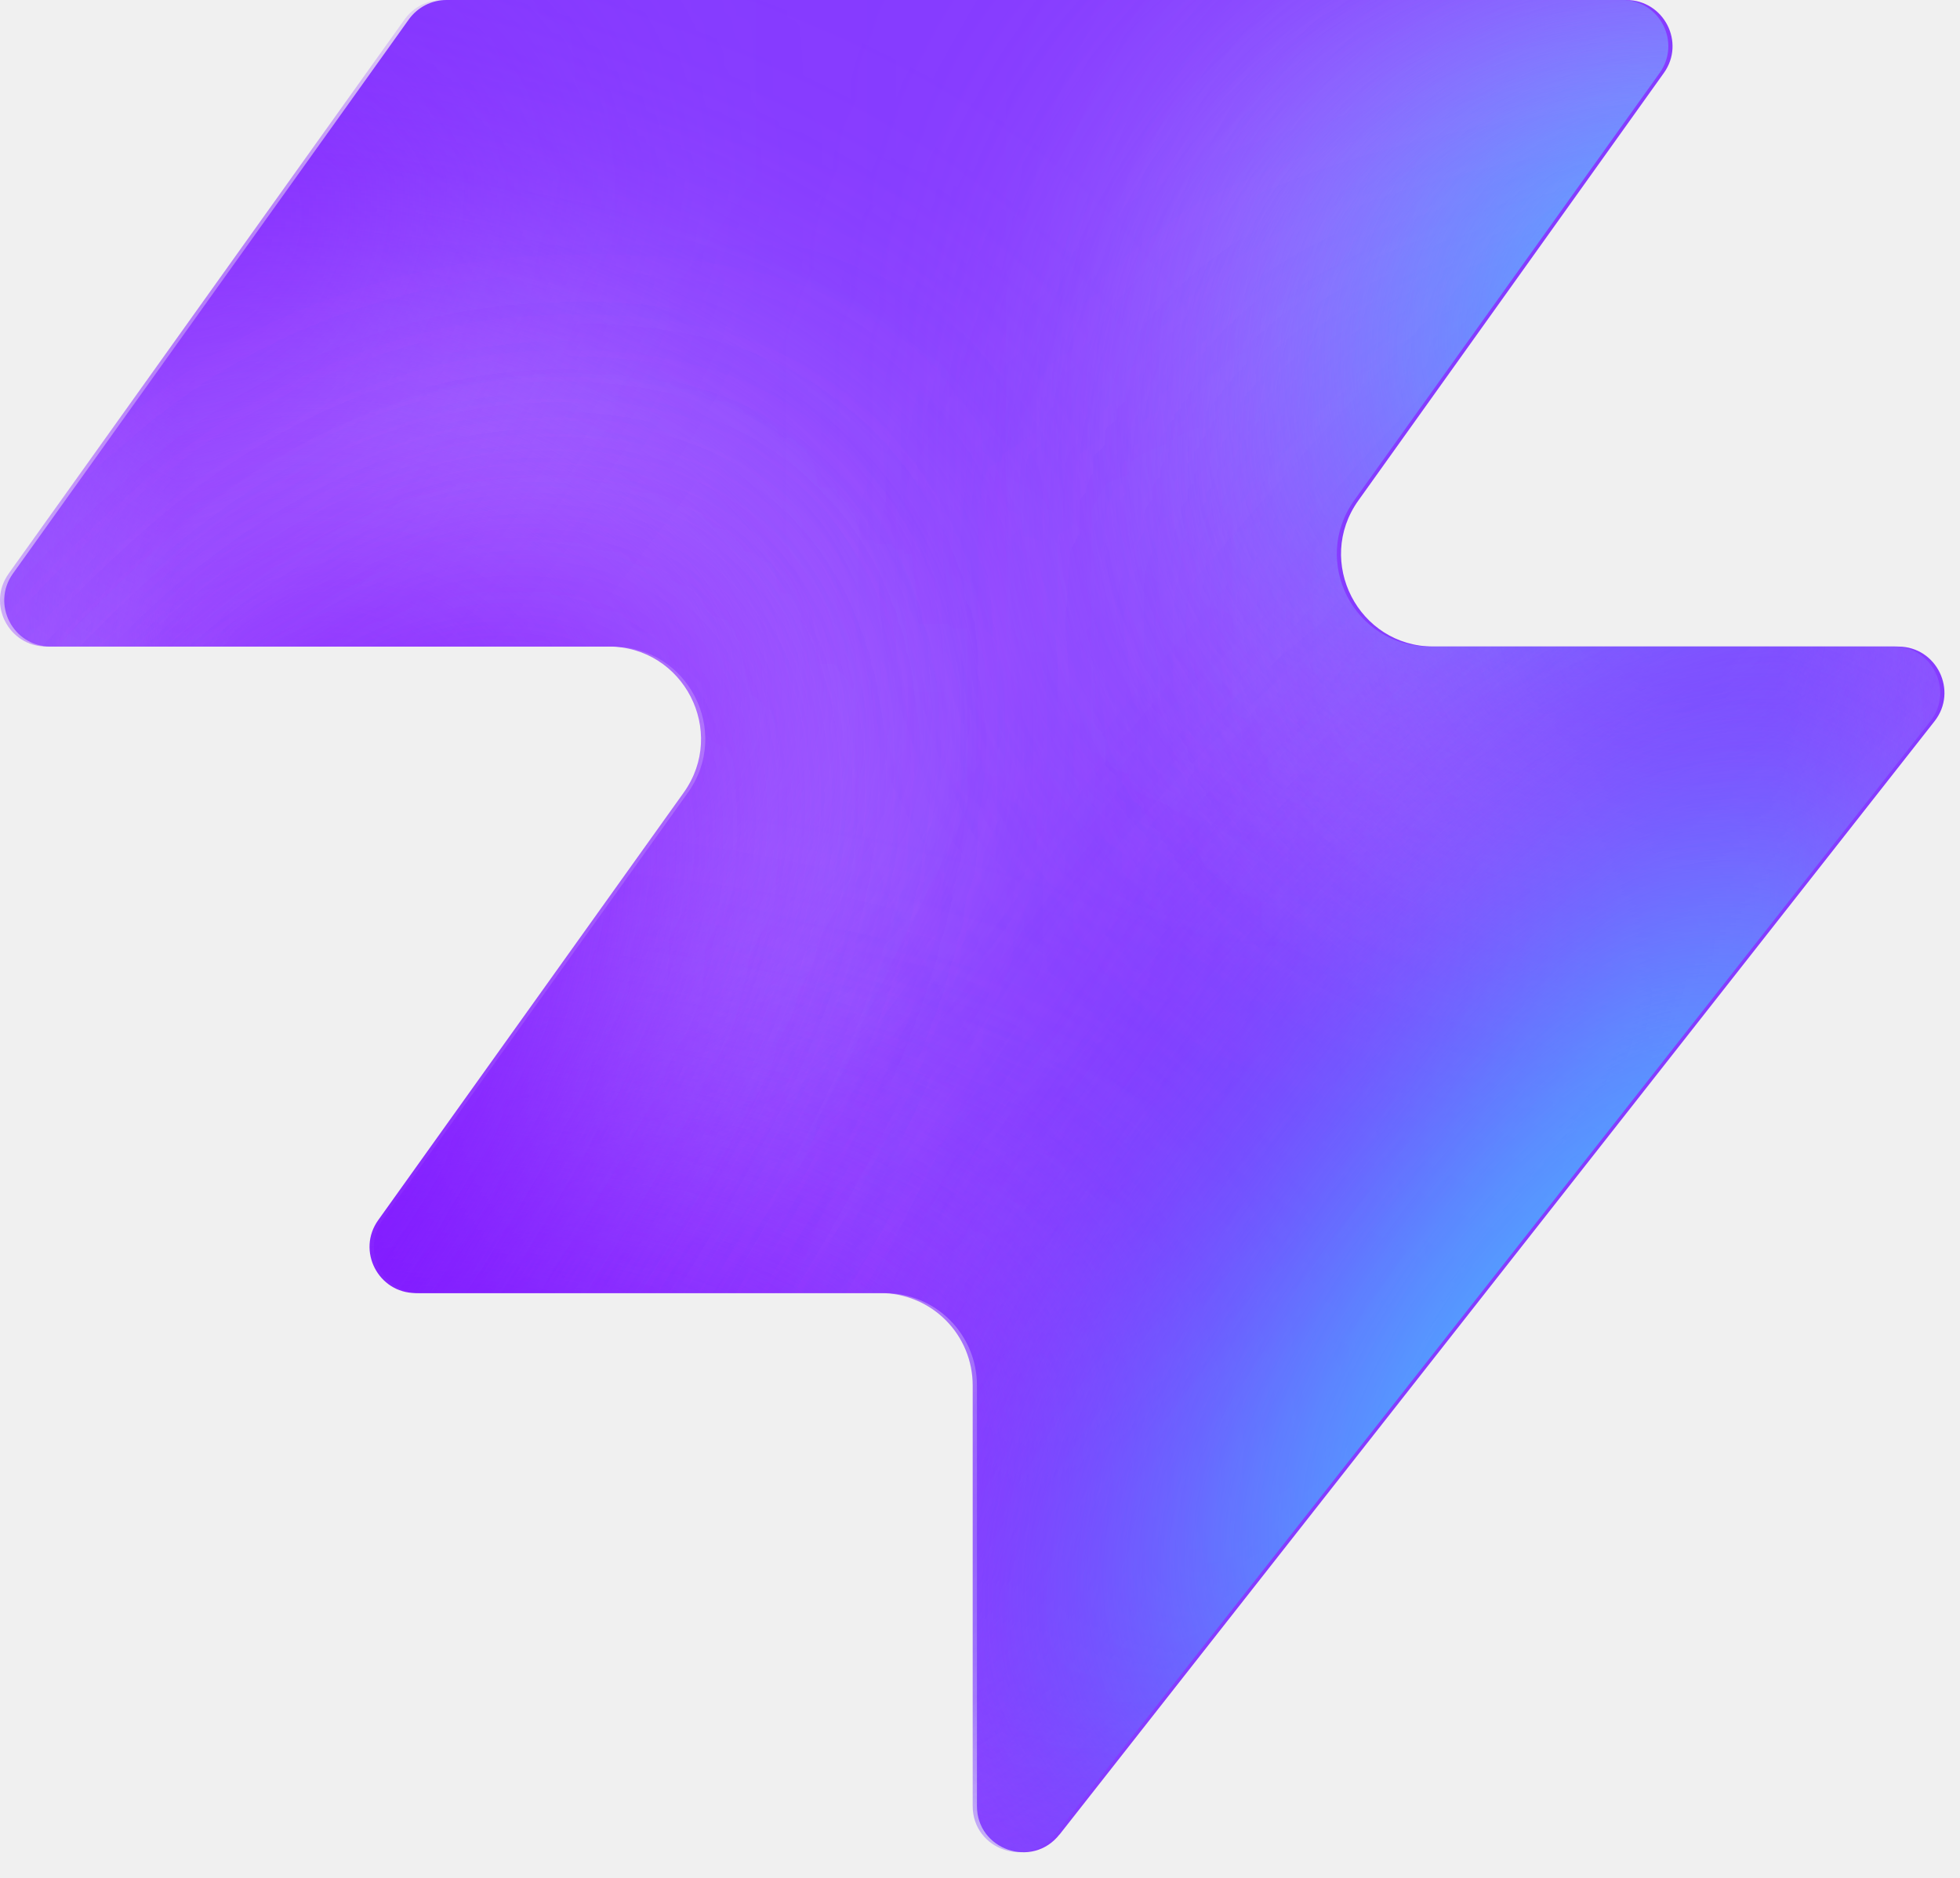
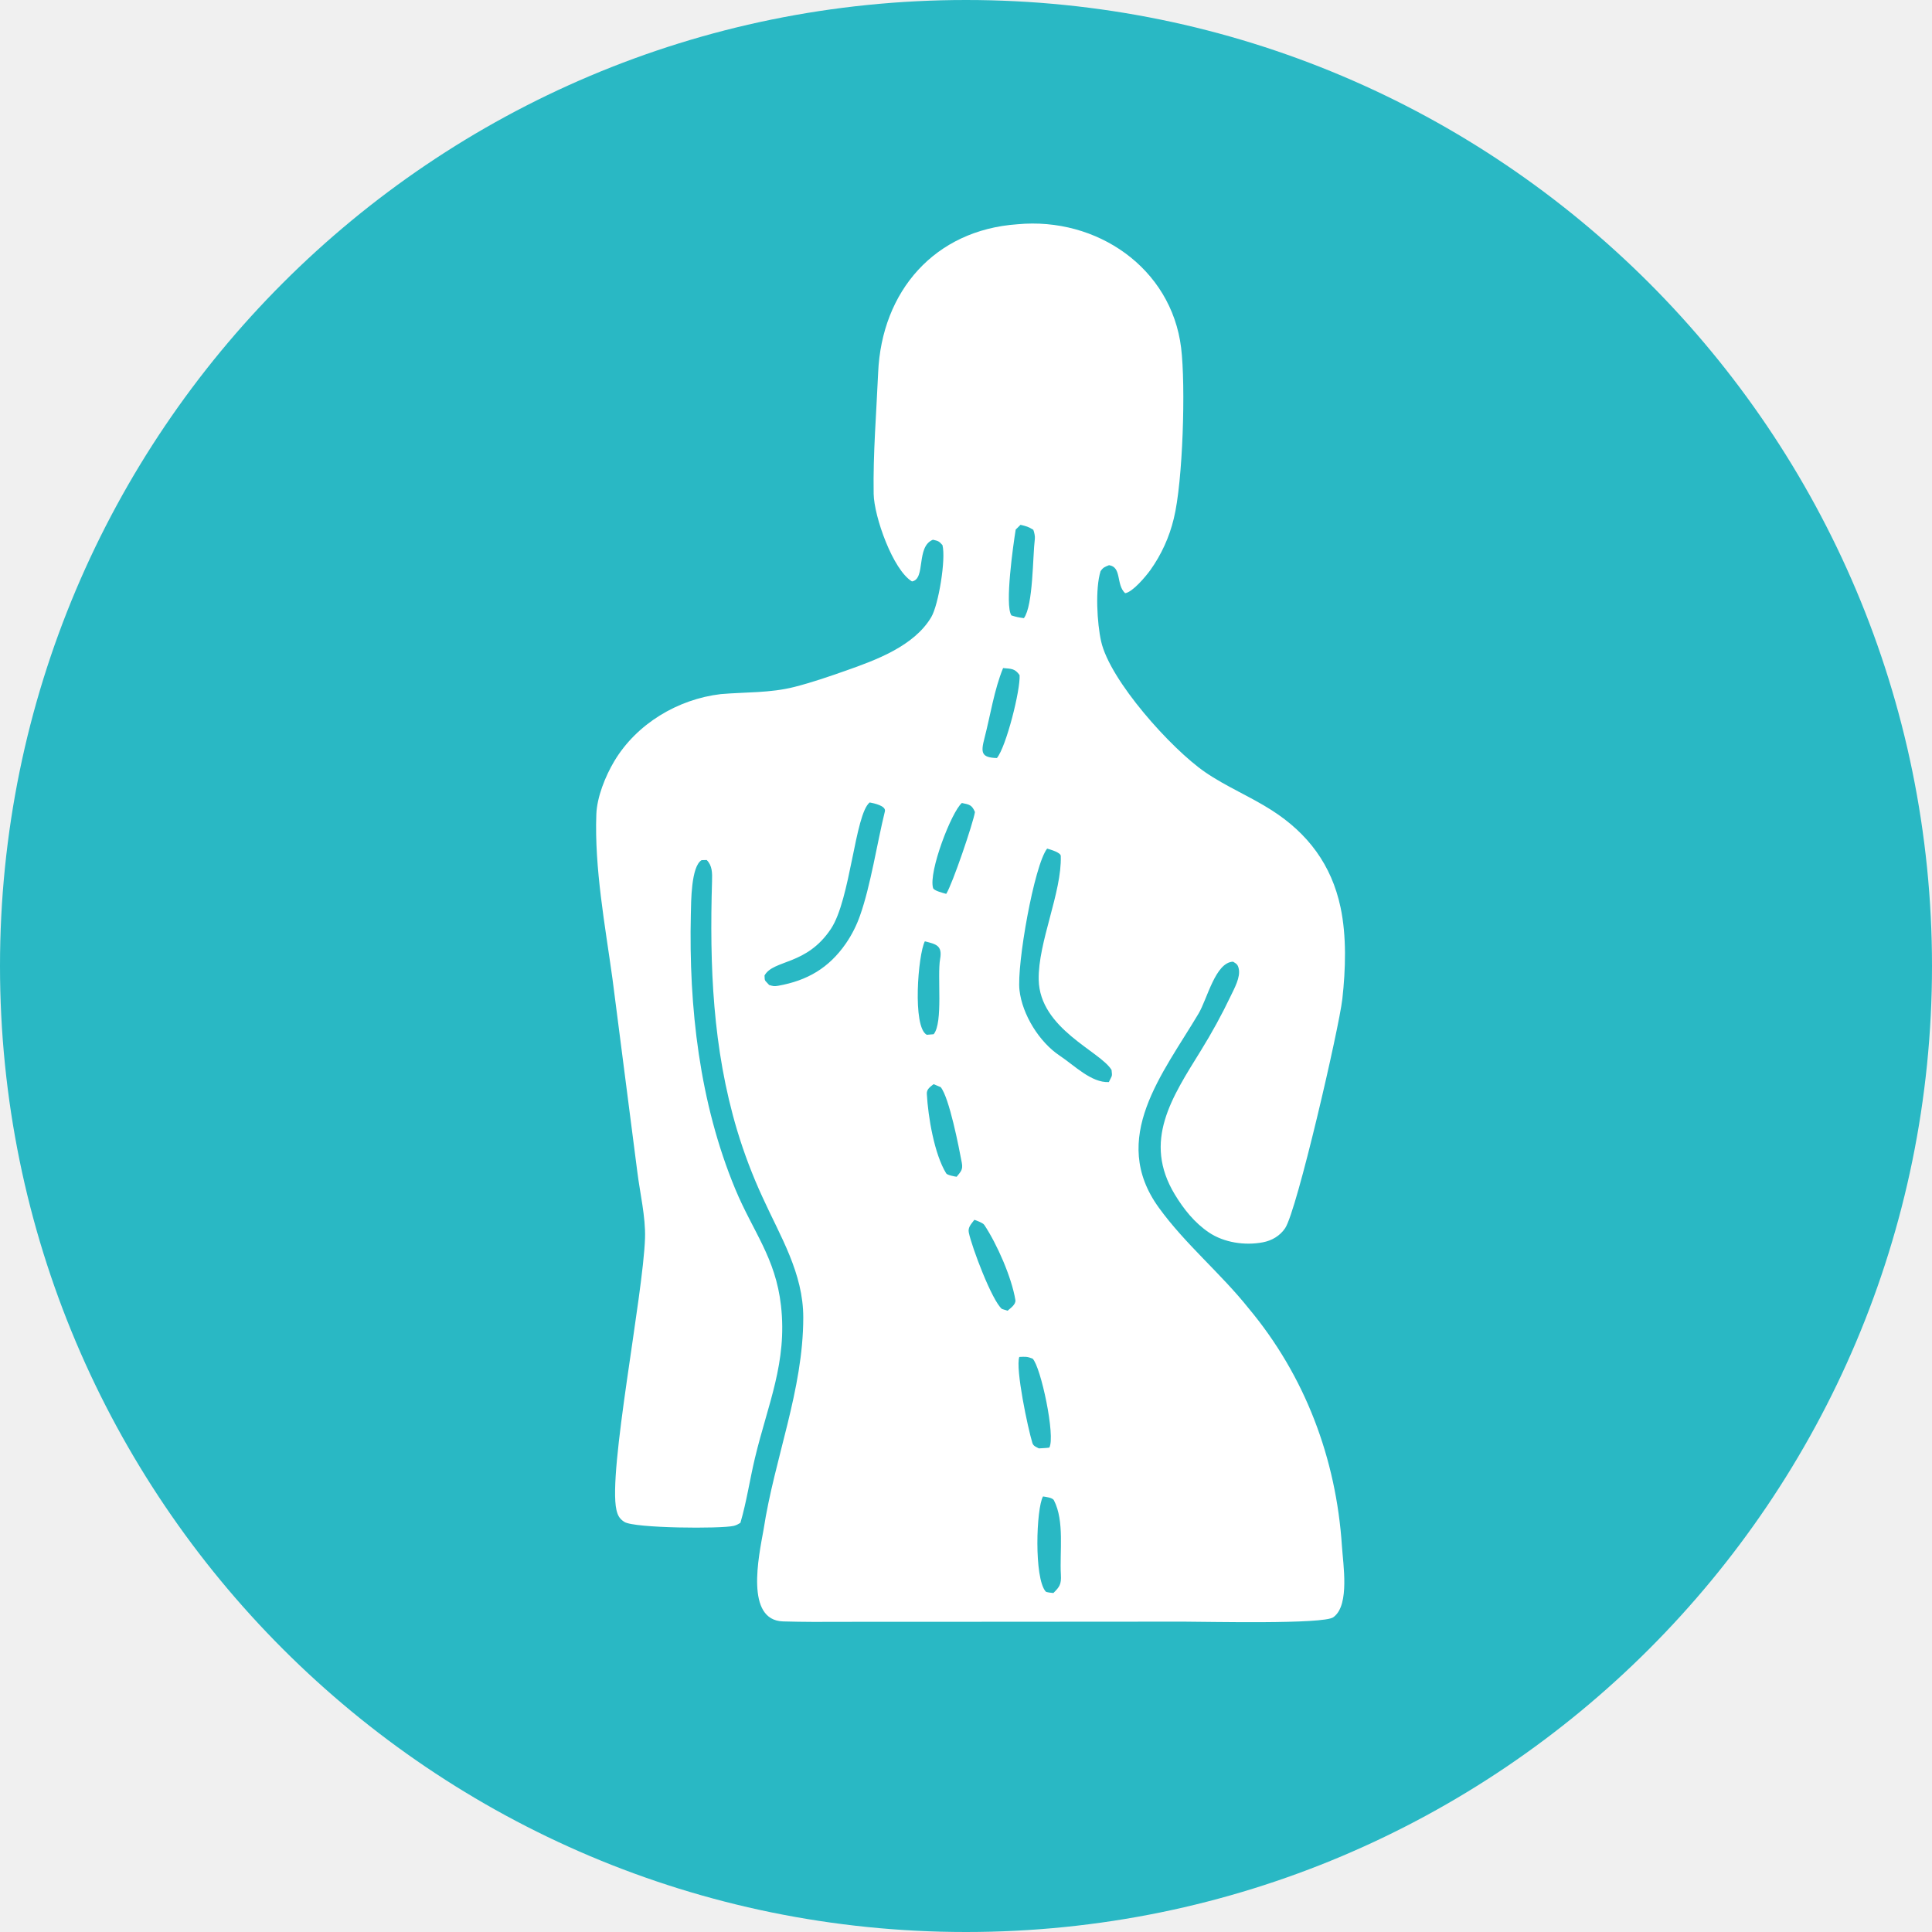
- <svg xmlns="http://www.w3.org/2000/svg" width="48" height="46" fill="none" viewBox="0 0 48 46">
-   <path fill="#863bff" d="M25.946 44.938c-.664.845-2.021.375-2.021-.698V33.937a2.26 2.26 0 0 0-2.262-2.262H10.287c-.92 0-1.456-1.04-.92-1.788l7.48-10.471c1.07-1.497 0-3.578-1.842-3.578H1.237c-.92 0-1.456-1.04-.92-1.788L10.013.474c.214-.297.556-.474.92-.474h28.894c.92 0 1.456 1.04.92 1.788l-7.48 10.471c-1.07 1.498 0 3.579 1.842 3.579h11.377c.943 0 1.473 1.088.89 1.83L25.947 44.94z" style="fill:#863bff;fill:color(display-p3 .525 .23 1);fill-opacity:1" />
-   <mask id="a" width="48" height="46" x="0" y="0" maskUnits="userSpaceOnUse" style="mask-type:alpha">
-     <path fill="#000" d="M25.842 44.938c-.664.844-2.021.375-2.021-.698V33.937a2.26 2.26 0 0 0-2.262-2.262H10.183c-.92 0-1.456-1.04-.92-1.788l7.48-10.471c1.07-1.498 0-3.579-1.842-3.579H1.133c-.92 0-1.456-1.04-.92-1.787L9.91.473c.214-.297.556-.474.92-.474h28.894c.92 0 1.456 1.04.92 1.788l-7.48 10.471c-1.07 1.498 0 3.578 1.842 3.578h11.377c.943 0 1.473 1.088.89 1.832L25.843 44.94z" style="fill:#000;fill-opacity:1" />
-   </mask>
-   <g mask="url(#a)">
-     <g filter="url(#b)">
-       <ellipse cx="5.508" cy="14.704" fill="#ede6ff" rx="5.508" ry="14.704" style="fill:#ede6ff;fill:color(display-p3 .927 .903 1);fill-opacity:1" transform="matrix(.00324 1 1 -.00324 -4.47 31.516)" />
-     </g>
-     <g filter="url(#c)">
-       <ellipse cx="10.399" cy="29.851" fill="#ede6ff" rx="10.399" ry="29.851" style="fill:#ede6ff;fill:color(display-p3 .927 .903 1);fill-opacity:1" transform="matrix(.00324 1 1 -.00324 -39.328 7.883)" />
-     </g>
-     <g filter="url(#d)">
-       <ellipse cx="5.508" cy="30.487" fill="#7e14ff" rx="5.508" ry="30.487" style="fill:#7e14ff;fill:color(display-p3 .492 .077 1);fill-opacity:1" transform="rotate(89.814 -25.913 -14.639)scale(1 -1)" />
-     </g>
-     <g filter="url(#e)">
-       <ellipse cx="5.508" cy="30.599" fill="#7e14ff" rx="5.508" ry="30.599" style="fill:#7e14ff;fill:color(display-p3 .492 .077 1);fill-opacity:1" transform="rotate(89.814 -32.644 -3.334)scale(1 -1)" />
-     </g>
-     <g filter="url(#f)">
-       <ellipse cx="5.508" cy="30.599" fill="#7e14ff" rx="5.508" ry="30.599" style="fill:#7e14ff;fill:color(display-p3 .492 .077 1);fill-opacity:1" transform="matrix(.00324 1 1 -.00324 -34.34 30.47)" />
-     </g>
-     <g filter="url(#g)">
-       <ellipse cx="14.072" cy="22.078" fill="#ede6ff" rx="14.072" ry="22.078" style="fill:#ede6ff;fill:color(display-p3 .927 .903 1);fill-opacity:1" transform="rotate(93.35 24.506 48.493)scale(-1 1)" />
-     </g>
-     <g filter="url(#h)">
-       <ellipse cx="3.47" cy="21.501" fill="#7e14ff" rx="3.47" ry="21.501" style="fill:#7e14ff;fill:color(display-p3 .492 .077 1);fill-opacity:1" transform="rotate(89.009 28.708 47.59)scale(-1 1)" />
-     </g>
-     <g filter="url(#i)">
-       <ellipse cx="3.47" cy="21.501" fill="#7e14ff" rx="3.47" ry="21.501" style="fill:#7e14ff;fill:color(display-p3 .492 .077 1);fill-opacity:1" transform="rotate(89.009 28.708 47.59)scale(-1 1)" />
-     </g>
-     <g filter="url(#j)">
-       <ellipse cx=".387" cy="8.972" fill="#7e14ff" rx="4.407" ry="29.108" style="fill:#7e14ff;fill:color(display-p3 .492 .077 1);fill-opacity:1" transform="rotate(39.51 .387 8.972)" />
-     </g>
-     <g filter="url(#k)">
-       <ellipse cx="47.523" cy="-6.092" fill="#7e14ff" rx="4.407" ry="29.108" style="fill:#7e14ff;fill:color(display-p3 .492 .077 1);fill-opacity:1" transform="rotate(37.892 47.523 -6.092)" />
-     </g>
-     <g filter="url(#l)">
-       <ellipse cx="41.412" cy="6.333" fill="#47bfff" rx="5.971" ry="9.665" style="fill:#47bfff;fill:color(display-p3 .28 .748 1);fill-opacity:1" transform="rotate(37.892 41.412 6.333)" />
-     </g>
-     <g filter="url(#m)">
-       <ellipse cx="-1.879" cy="38.332" fill="#7e14ff" rx="4.407" ry="29.108" style="fill:#7e14ff;fill:color(display-p3 .492 .077 1);fill-opacity:1" transform="rotate(37.892 -1.88 38.332)" />
-     </g>
-     <g filter="url(#n)">
-       <ellipse cx="-1.879" cy="38.332" fill="#7e14ff" rx="4.407" ry="29.108" style="fill:#7e14ff;fill:color(display-p3 .492 .077 1);fill-opacity:1" transform="rotate(37.892 -1.88 38.332)" />
-     </g>
-     <g filter="url(#o)">
-       <ellipse cx="35.651" cy="29.907" fill="#7e14ff" rx="4.407" ry="29.108" style="fill:#7e14ff;fill:color(display-p3 .492 .077 1);fill-opacity:1" transform="rotate(37.892 35.651 29.907)" />
-     </g>
-     <g filter="url(#p)">
-       <ellipse cx="38.418" cy="32.4" fill="#47bfff" rx="5.971" ry="15.297" style="fill:#47bfff;fill:color(display-p3 .28 .748 1);fill-opacity:1" transform="rotate(37.892 38.418 32.4)" />
-     </g>
-   </g>
-   <defs>
-     <filter id="b" width="60.045" height="41.654" x="-19.77" y="16.149" color-interpolation-filters="sRGB" filterUnits="userSpaceOnUse">
-       <feFlood flood-opacity="0" result="BackgroundImageFix" />
-       <feBlend in="SourceGraphic" in2="BackgroundImageFix" result="shape" />
-       <feGaussianBlur result="effect1_foregroundBlur_2002_17158" stdDeviation="7.659" />
-     </filter>
-     <filter id="c" width="90.34" height="51.437" x="-54.613" y="-7.533" color-interpolation-filters="sRGB" filterUnits="userSpaceOnUse">
-       <feFlood flood-opacity="0" result="BackgroundImageFix" />
-       <feBlend in="SourceGraphic" in2="BackgroundImageFix" result="shape" />
-       <feGaussianBlur result="effect1_foregroundBlur_2002_17158" stdDeviation="7.659" />
-     </filter>
-     <filter id="d" width="79.355" height="29.4" x="-49.64" y="2.03" color-interpolation-filters="sRGB" filterUnits="userSpaceOnUse">
-       <feFlood flood-opacity="0" result="BackgroundImageFix" />
-       <feBlend in="SourceGraphic" in2="BackgroundImageFix" result="shape" />
-       <feGaussianBlur result="effect1_foregroundBlur_2002_17158" stdDeviation="4.596" />
-     </filter>
-     <filter id="e" width="79.579" height="29.4" x="-45.045" y="20.029" color-interpolation-filters="sRGB" filterUnits="userSpaceOnUse">
-       <feFlood flood-opacity="0" result="BackgroundImageFix" />
-       <feBlend in="SourceGraphic" in2="BackgroundImageFix" result="shape" />
-       <feGaussianBlur result="effect1_foregroundBlur_2002_17158" stdDeviation="4.596" />
-     </filter>
-     <filter id="f" width="79.579" height="29.4" x="-43.513" y="21.178" color-interpolation-filters="sRGB" filterUnits="userSpaceOnUse">
-       <feFlood flood-opacity="0" result="BackgroundImageFix" />
-       <feBlend in="SourceGraphic" in2="BackgroundImageFix" result="shape" />
-       <feGaussianBlur result="effect1_foregroundBlur_2002_17158" stdDeviation="4.596" />
-     </filter>
-     <filter id="g" width="74.749" height="58.852" x="15.756" y="-17.901" color-interpolation-filters="sRGB" filterUnits="userSpaceOnUse">
-       <feFlood flood-opacity="0" result="BackgroundImageFix" />
-       <feBlend in="SourceGraphic" in2="BackgroundImageFix" result="shape" />
-       <feGaussianBlur result="effect1_foregroundBlur_2002_17158" stdDeviation="7.659" />
-     </filter>
-     <filter id="h" width="61.377" height="25.362" x="23.548" y="2.284" color-interpolation-filters="sRGB" filterUnits="userSpaceOnUse">
-       <feFlood flood-opacity="0" result="BackgroundImageFix" />
-       <feBlend in="SourceGraphic" in2="BackgroundImageFix" result="shape" />
-       <feGaussianBlur result="effect1_foregroundBlur_2002_17158" stdDeviation="4.596" />
-     </filter>
-     <filter id="i" width="61.377" height="25.362" x="23.548" y="2.284" color-interpolation-filters="sRGB" filterUnits="userSpaceOnUse">
-       <feFlood flood-opacity="0" result="BackgroundImageFix" />
-       <feBlend in="SourceGraphic" in2="BackgroundImageFix" result="shape" />
-       <feGaussianBlur result="effect1_foregroundBlur_2002_17158" stdDeviation="4.596" />
-     </filter>
-     <filter id="j" width="56.045" height="63.649" x="-27.636" y="-22.853" color-interpolation-filters="sRGB" filterUnits="userSpaceOnUse">
-       <feFlood flood-opacity="0" result="BackgroundImageFix" />
-       <feBlend in="SourceGraphic" in2="BackgroundImageFix" result="shape" />
-       <feGaussianBlur result="effect1_foregroundBlur_2002_17158" stdDeviation="4.596" />
-     </filter>
-     <filter id="k" width="54.814" height="64.646" x="20.116" y="-38.415" color-interpolation-filters="sRGB" filterUnits="userSpaceOnUse">
-       <feFlood flood-opacity="0" result="BackgroundImageFix" />
-       <feBlend in="SourceGraphic" in2="BackgroundImageFix" result="shape" />
-       <feGaussianBlur result="effect1_foregroundBlur_2002_17158" stdDeviation="4.596" />
-     </filter>
-     <filter id="l" width="33.541" height="35.313" x="24.641" y="-11.323" color-interpolation-filters="sRGB" filterUnits="userSpaceOnUse">
-       <feFlood flood-opacity="0" result="BackgroundImageFix" />
-       <feBlend in="SourceGraphic" in2="BackgroundImageFix" result="shape" />
-       <feGaussianBlur result="effect1_foregroundBlur_2002_17158" stdDeviation="4.596" />
-     </filter>
-     <filter id="m" width="54.814" height="64.646" x="-29.286" y="6.009" color-interpolation-filters="sRGB" filterUnits="userSpaceOnUse">
-       <feFlood flood-opacity="0" result="BackgroundImageFix" />
-       <feBlend in="SourceGraphic" in2="BackgroundImageFix" result="shape" />
-       <feGaussianBlur result="effect1_foregroundBlur_2002_17158" stdDeviation="4.596" />
-     </filter>
-     <filter id="n" width="54.814" height="64.646" x="-29.286" y="6.009" color-interpolation-filters="sRGB" filterUnits="userSpaceOnUse">
-       <feFlood flood-opacity="0" result="BackgroundImageFix" />
-       <feBlend in="SourceGraphic" in2="BackgroundImageFix" result="shape" />
-       <feGaussianBlur result="effect1_foregroundBlur_2002_17158" stdDeviation="4.596" />
-     </filter>
-     <filter id="o" width="54.814" height="64.646" x="8.244" y="-2.416" color-interpolation-filters="sRGB" filterUnits="userSpaceOnUse">
-       <feFlood flood-opacity="0" result="BackgroundImageFix" />
-       <feBlend in="SourceGraphic" in2="BackgroundImageFix" result="shape" />
-       <feGaussianBlur result="effect1_foregroundBlur_2002_17158" stdDeviation="4.596" />
-     </filter>
-     <filter id="p" width="39.409" height="43.623" x="18.713" y="10.588" color-interpolation-filters="sRGB" filterUnits="userSpaceOnUse">
-       <feFlood flood-opacity="0" result="BackgroundImageFix" />
-       <feBlend in="SourceGraphic" in2="BackgroundImageFix" result="shape" />
-       <feGaussianBlur result="effect1_foregroundBlur_2002_17158" stdDeviation="4.596" />
-     </filter>
-   </defs>
+ <svg xmlns="http://www.w3.org/2000/svg" width="800" height="800" viewBox="0 0 800 800" fill="none">
+   <circle cx="400" cy="400" r="400" fill="#29B8C4" />
+   <path d="M421.29 92.862C454.168 89.765 485.02 110.952 489.079 144.03C490.996 159.649 489.848 199.437 486.038 214.746C484.201 222.422 480.899 229.669 476.314 236.091C474.405 238.712 469.066 245.14 465.9 245.636C462.037 242.031 464.593 234.812 459.222 234.029C457.464 234.759 456.826 234.897 455.715 236.517C453.447 243.828 454.282 258.094 455.949 265.561C459.565 281.762 484.942 310.045 499.002 319.722C507.688 325.7 517.68 329.803 526.585 335.502C541.575 345.094 551.345 358.097 555.08 375.666C557.642 387.714 557.198 401.412 555.835 413.634C554.508 425.539 537.043 501.317 532.138 508.579C529.989 511.759 526.658 513.707 522.918 514.417C515.498 515.825 506.835 514.569 500.536 510.304C494.623 506.301 490.178 500.719 486.502 494.666C473.04 472.497 485.268 454.434 497.249 435.033C501.793 427.676 505.872 420.27 509.594 412.46C511.109 409.279 513.741 404.647 512.929 401.067C512.545 399.371 511.996 399.082 510.581 398.213C503.259 398.495 499.931 413.583 496.314 419.674C481.572 444.494 459.057 471.366 479.844 500.063C490.861 515.273 505.345 527.092 517.044 541.76C540.4 569.72 553.29 603.947 555.665 640.216C556.16 647.765 558.873 664.284 552.432 669.402L552.115 669.649C548.292 672.668 499.5 671.49 490.067 671.486L393.328 671.55L349.356 671.564C340.997 671.627 332.623 671.636 324.283 671.395C308.472 670.939 314.154 644.579 316.159 633.48C320.756 603.586 332.595 575.636 332.617 545.571C332.632 527.199 323.153 512.057 315.787 495.839C311.636 486.865 308.12 477.61 305.264 468.143C295.065 434.082 293.797 399.924 294.842 364.774C294.941 361.478 294.944 358.398 292.627 356.113L290.507 356.174C286.149 358.818 286.181 373.379 286.062 378.558C285.174 417.015 289.619 456.629 304.464 492.378C311.771 509.972 321.159 520.78 323.393 540.656C326.032 564.145 317.957 581.38 312.596 603.781C310.481 612.62 309.138 621.924 306.595 630.544C305.748 631.106 304.86 631.579 303.865 631.822C298.634 633.096 262.762 632.837 258.564 630.208C256.557 628.952 255.786 627.534 255.258 625.237C251.653 609.564 266.351 536.254 267.092 512.601C267.363 503.929 264.986 493.963 263.907 485.295L253.61 405.29C250.571 383.254 246.113 359.529 246.93 337.176C247.191 330.039 250.661 321.389 254.351 315.21C263.602 299.718 280.654 289.506 298.483 287.413C308.734 286.532 318.929 287.003 328.971 284.436C336.285 282.566 343.24 280.166 350.342 277.667C362.79 273.288 378.512 267.512 385.608 255.552C388.646 250.431 391.74 231.47 390.254 225.71C388.783 224.043 388.464 223.985 386.298 223.496C379.181 226.347 383.468 239.802 377.626 240.758C369.734 235.984 361.923 213.924 361.764 204.484C361.486 187.8 362.898 170.926 363.622 154.298C365.089 120.558 387.015 95.247 421.29 92.862ZM459.155 448.062C460.564 445.042 460.58 446.01 460.276 443.067C455.728 435.326 430.499 426.089 430.104 405.669C429.804 390.146 439.733 369.521 439.242 354.426C439.196 353.015 435.179 351.849 433.6 351.383C428.217 358.254 420.965 399.503 422.148 410C423.29 420.127 430.352 431.533 438.875 437.182C444.812 441.117 451.939 448.438 459.155 448.062ZM322.246 408.183C334.247 406.043 343.197 400.864 350.249 390.694C352.717 387.106 354.694 383.204 356.127 379.092C360.512 366.757 363.196 349.021 366.414 335.973C366.99 333.635 361.724 332.576 360.113 332.28C354.017 337.2 352.19 372.372 344.087 384.588C333.927 399.902 320.292 397.25 316.571 403.929C316.678 406.47 316.541 405.642 318.496 407.873C320.208 408.352 320.506 408.477 322.246 408.183ZM417.204 542.741C418.352 541.739 420.751 540.143 420.444 538.286C418.889 528.897 412.887 515.219 407.596 507.241C407.004 506.348 404.259 505.362 403.471 505.096C402.207 506.8 400.699 508.169 401.166 510.402C402.45 516.528 410.676 538.39 414.849 541.998L417.204 542.741ZM382.957 389.782C380.142 395.21 377.724 425.362 383.771 428.488L386.613 428.247C390.597 423.417 388.017 404.142 389.285 397.085C390.293 391.473 387.576 390.95 382.957 389.782ZM386.579 448.927C385.318 449.989 383.667 450.882 383.78 452.966C384.292 462.392 386.863 477.871 391.797 485.871C392.256 486.614 395.362 487.174 396.133 487.271C397.739 485.221 398.824 484.461 398.274 481.52C397.069 475.078 393.068 454.46 389.516 450.157L386.579 448.927ZM422.064 561.883C420.413 566.824 425.624 591.416 427.483 597.487C427.883 598.795 429.008 599.132 430.179 599.749C431.477 599.667 433.252 599.611 434.499 599.421C437.13 594.791 430.969 565.844 427.567 562.567C425.244 561.673 424.582 561.773 422.064 561.883ZM431.888 619.645C429.089 624.563 428.12 653.356 432.979 658.996C433.313 659.383 435.468 659.568 436.187 659.635C438.746 657.09 439.519 656.027 439.29 652.067C438.737 642.506 440.843 629.893 436.421 621.273C435.813 620.088 433.092 619.864 431.888 619.645ZM391.814 370.133C394.422 366.006 402.989 340.782 403.704 336.245C402.457 333.306 401.438 333.129 398.286 332.504C393.982 336.172 384.408 361.031 386.366 367.717C386.689 368.819 390.391 369.738 391.814 370.133ZM415.357 276.632C411.66 285.645 410.096 296.227 407.641 305.68C406.095 311.629 406.304 313.71 412.801 313.887C416.673 309.152 422.595 285.6 422.187 279.553C420.231 276.751 418.703 276.945 415.357 276.632ZM422.577 217.316C422.348 217.542 420.579 219.282 420.579 219.282C419.612 225.226 415.955 250.723 418.805 254.829C420.929 255.506 421.76 255.659 423.974 255.964C427.854 250.711 427.59 230.376 428.51 223.092C428.639 222.072 428.263 220.363 427.871 219.378C425.716 218.05 425.059 217.928 422.577 217.316Z" fill="white" />
</svg>
